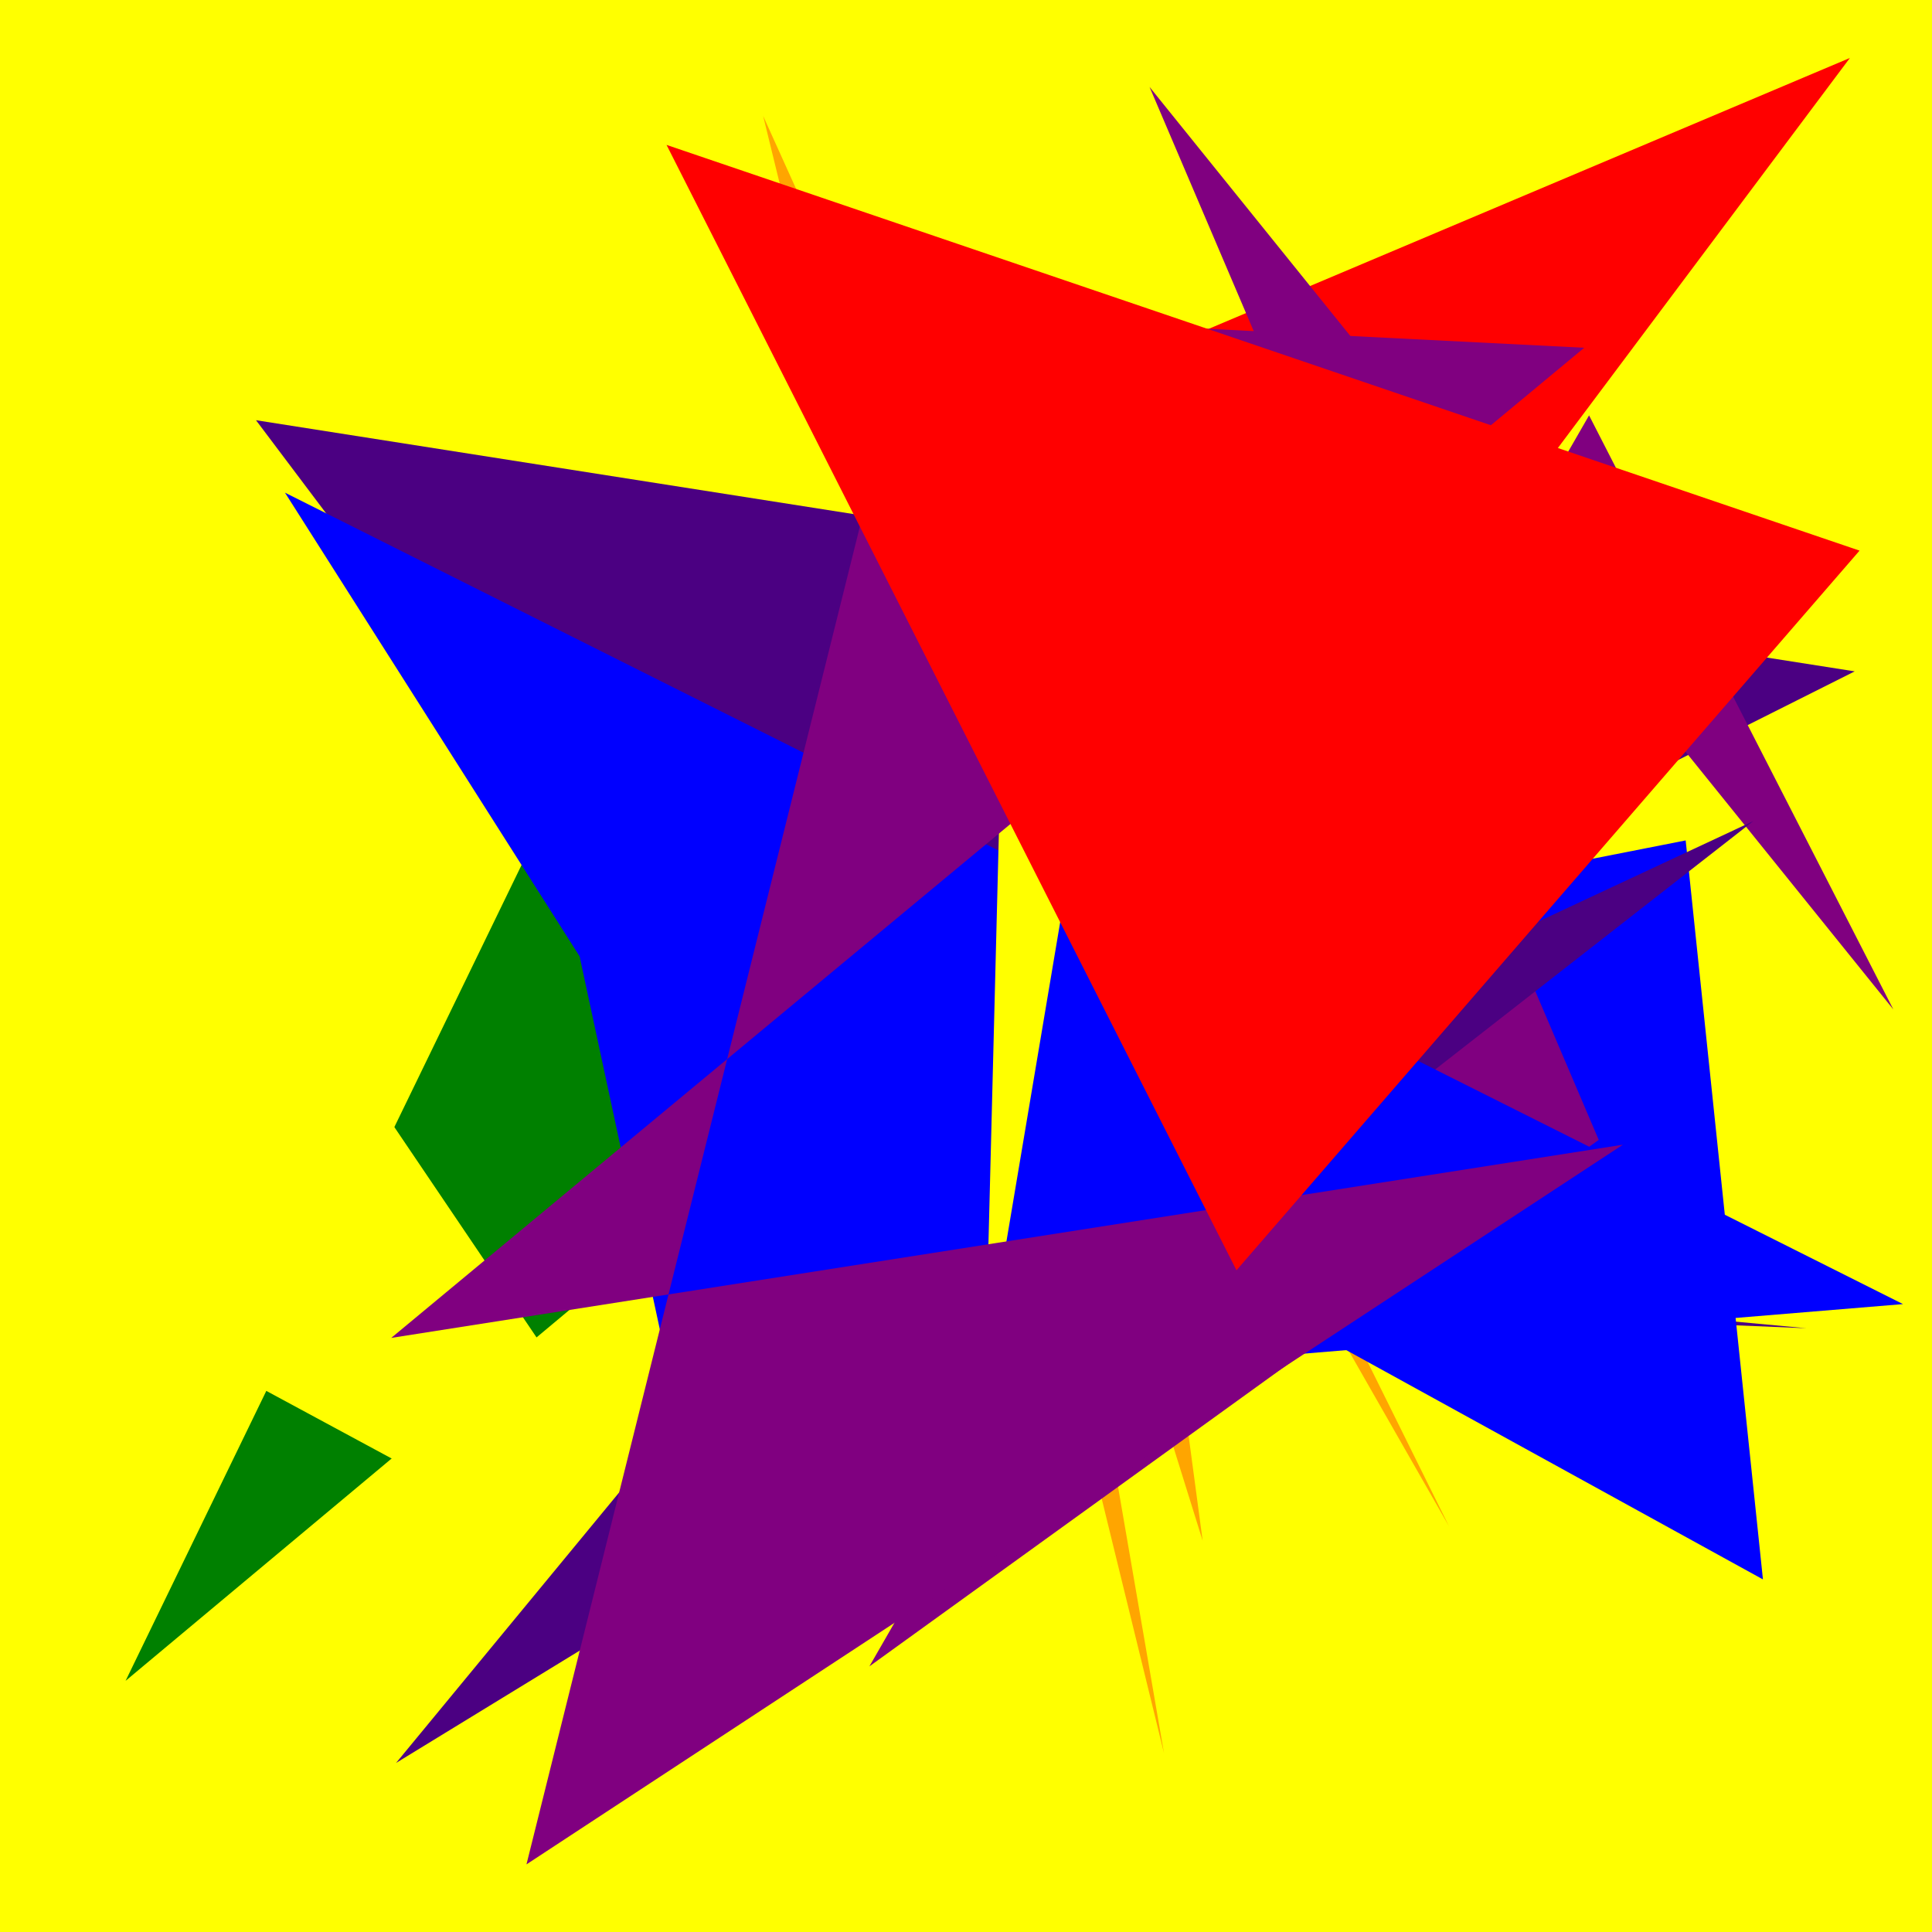
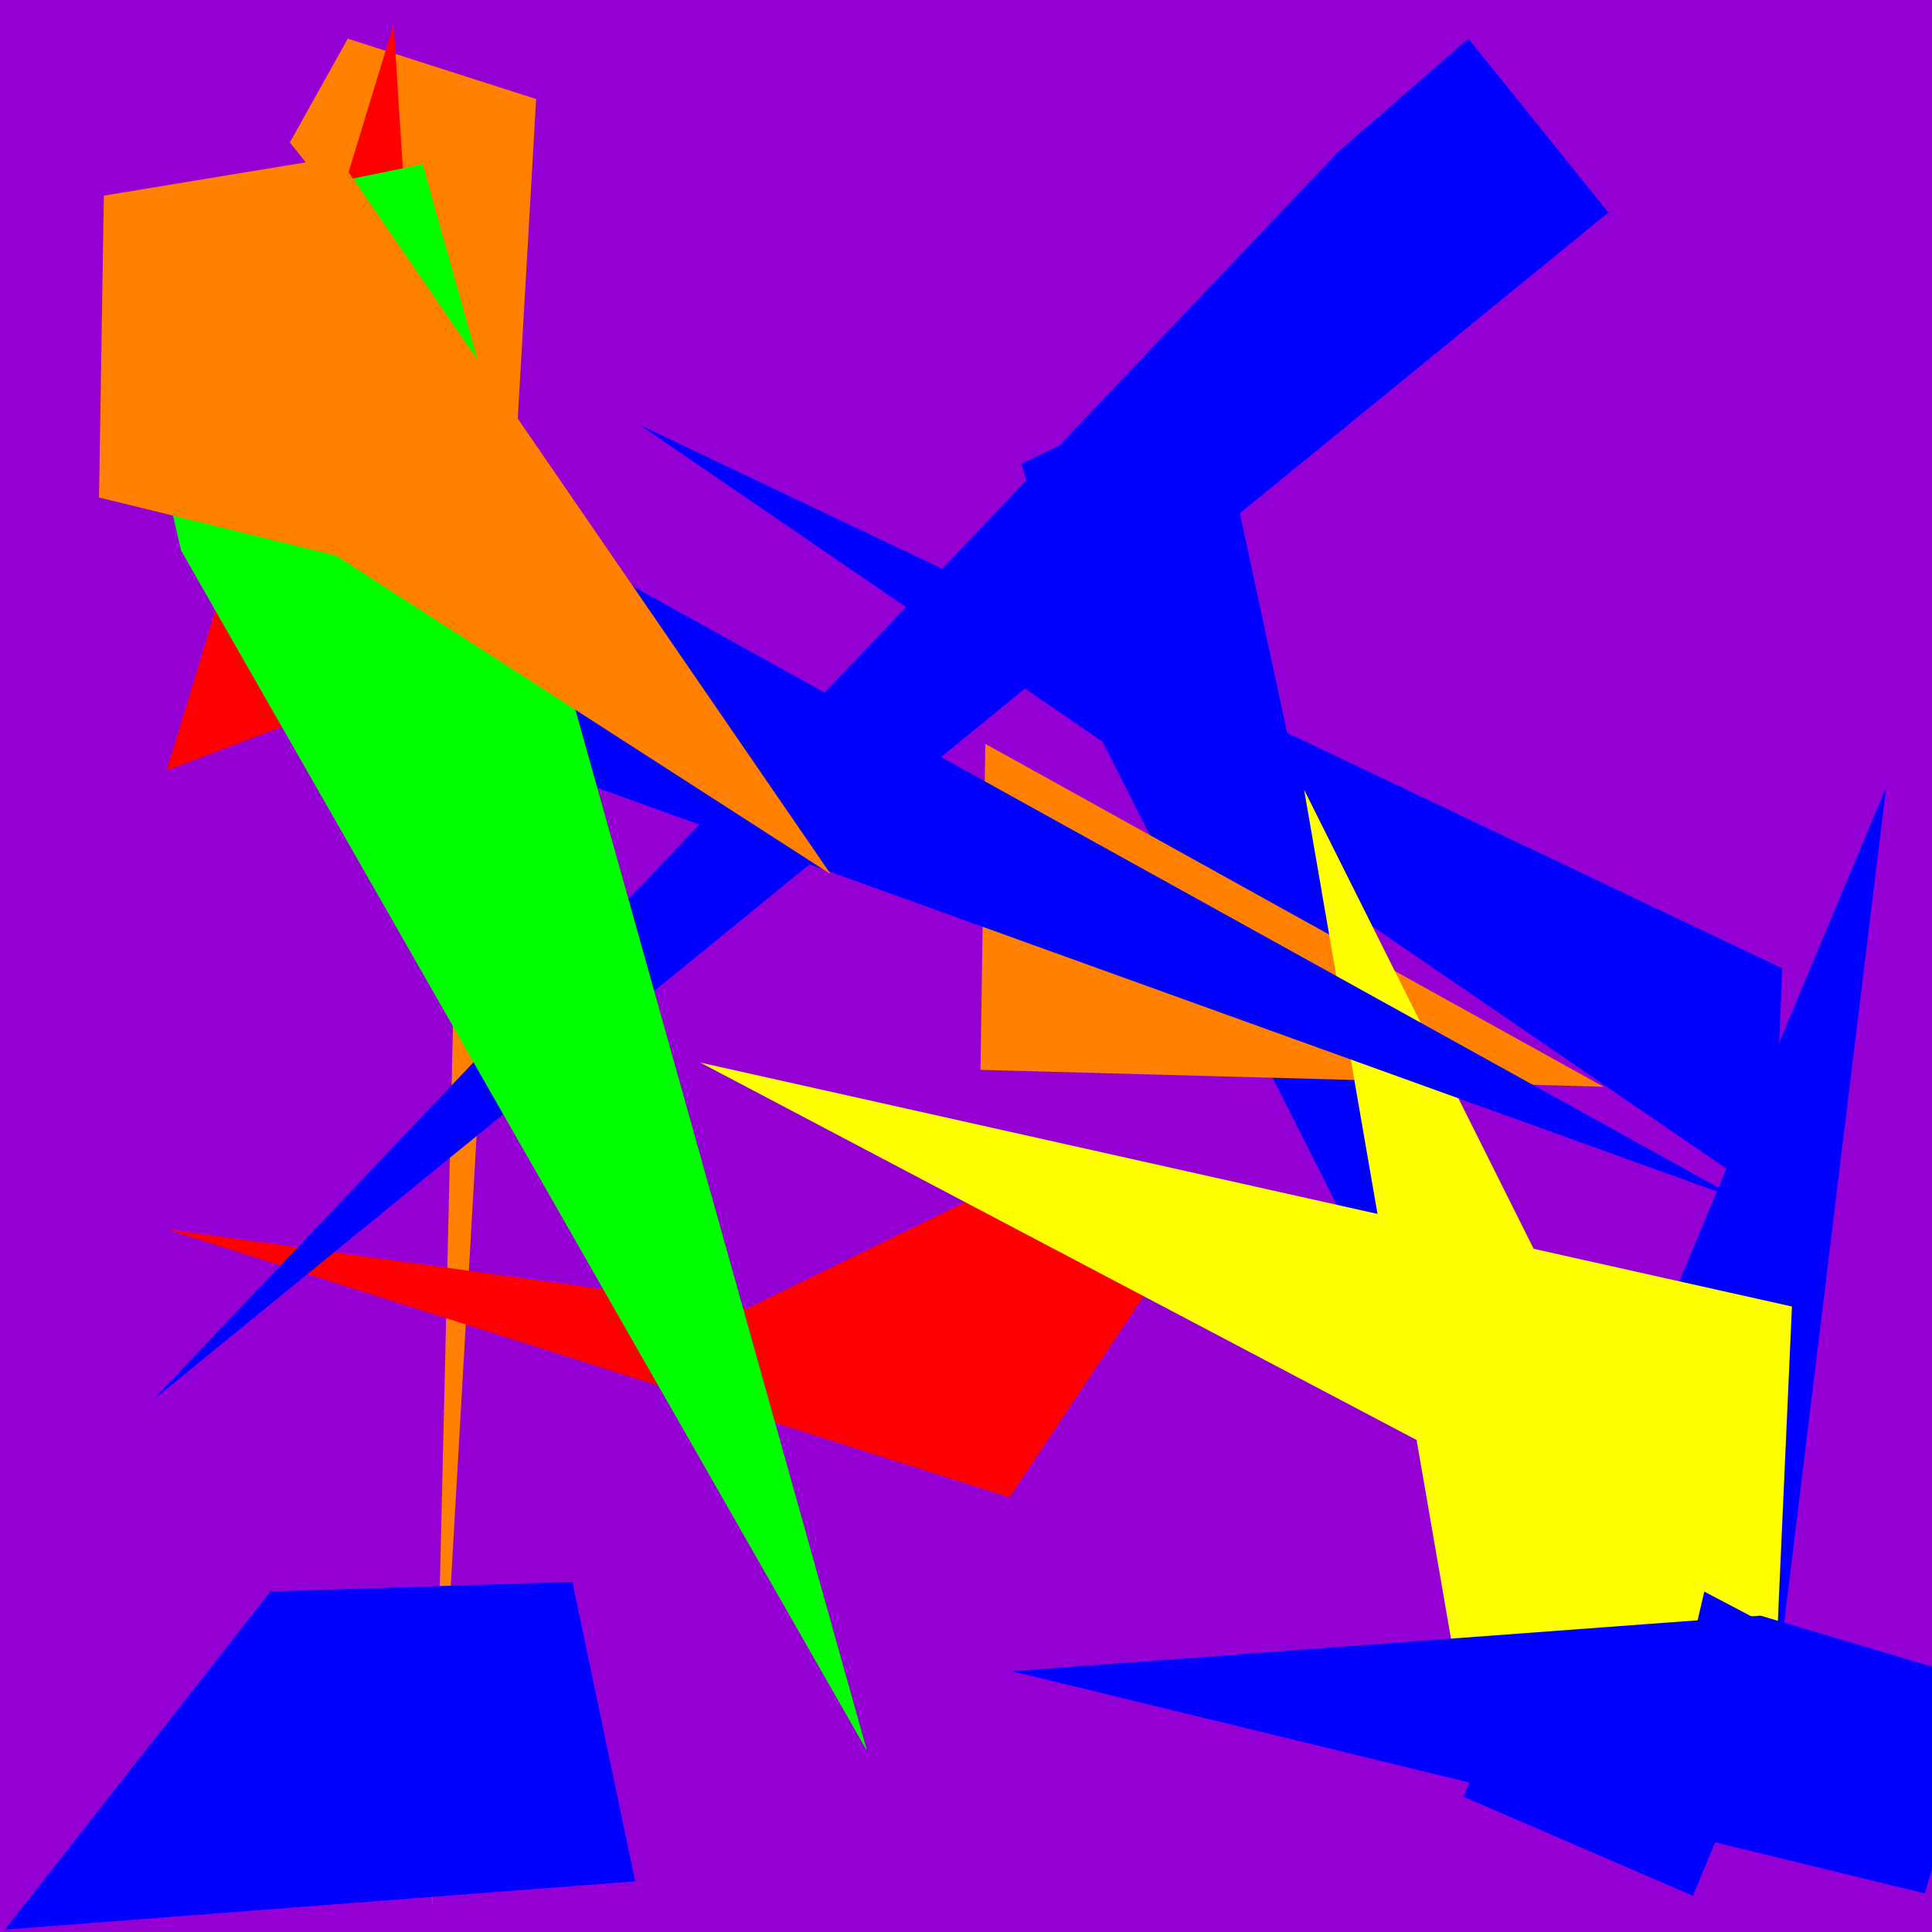
- <svg xmlns="http://www.w3.org/2000/svg" width="400" height="400">
-   <rect width="400" height="400" fill="Yellow" />
-   <polygon fill="Green" points="142, 109 26, 348 312, 109 192, 234 210, 219 " />
-   <polygon fill="Orange" points="300, 316 252, 232 158, 24 241, 363 197, 108 " />
-   <polygon fill="Yellow" points="268, 114 303, 265 47, 90 68, 90 " />
-   <polygon fill="Orange" points="241, 101 142, 133 232, 192 249, 319 186, 117 " />
-   <polygon fill="Red" points="196, 91 243, 199 383, 12 " />
-   <polygon fill="Indigo" points="133, 265 384, 139 53, 87 181, 257 374, 275 " />
-   <polygon fill="Blue" points="156, 212 365, 327 349, 174 " />
-   <polygon fill="Yellow" points="83, 303 7, 262 76, 225 172, 367 " />
-   <polygon fill="Purple" points="331, 236 238, 18 392, 209 329, 86 180, 345 " />
-   <polygon fill="Indigo" points="164, 263 254, 246 302, 76 217, 284 363, 170 " />
-   <polygon fill="Indigo" points="242, 171 165, 277 234, 272 82, 365 " />
-   <polygon fill="Blue" points="140, 291 394, 270 59, 102 120, 198 " />
-   <polygon fill="Yellow" points="221, 182 210, 47 204, 283 " />
-   <polygon fill="Purple" points="328, 72 189, 65 109, 386 336, 237 81, 277 " />
-   <polygon fill="Red" points="256, 263 385, 114 138, 30 " />
+ <svg xmlns="http://www.w3.org/2000/svg" width="800" height="800">
+   <rect width="800" height="800" fill="rgb(148,0,211)" />
+   <polygon fill="rgb(255,127,0)" points="194, 151 120, 59 144, 16 222, 41 179, 790 " />
+   <polygon fill="rgb(255,0,0)" points="180, 277 69, 319 163, 10 " />
+   <polygon fill="rgb(255,0,0)" points="309, 542 428, 484 476, 533 418, 620 69, 509 " />
+   <polygon fill="rgb(0,0,255)" points="554, 63 608, 16 666, 88 63, 580 " />
+   <polygon fill="rgb(0,0,255)" points="456, 306 423, 192 501, 155 591, 573 " />
+   <polygon fill="rgb(0,0,255)" points="112, 659 237, 655 263, 779 2, 799 " />
+   <polygon fill="rgb(255,127,0)" points="406, 443 408, 308 664, 450 " />
+   <polygon fill="rgb(0,0,255)" points="738, 401 734, 497 265, 176 " />
+   <polygon fill="rgb(0,0,255)" points="735, 703 701, 785 606, 744 781, 326 " />
+   <polygon fill="rgb(255,255,0)" points="646, 539 720, 598 691, 722 608, 720 540, 327 " />
+   <polygon fill="rgb(255,255,0)" points="742, 541 736, 675 290, 440 " />
+   <polygon fill="rgb(0,0,255)" points="194, 307 192, 204 721, 497 " />
+   <polygon fill="rgb(0,255,0)" points="75, 228 44, 95 175, 68 359, 725 " />
+   <polygon fill="rgb(0,0,255)" points="729, 669 823, 697 797, 784 419, 692 " />
+   <polygon fill="rgb(255,127,0)" points="139, 230 41, 206 43, 81 140, 65 344, 362 " />
</svg>
